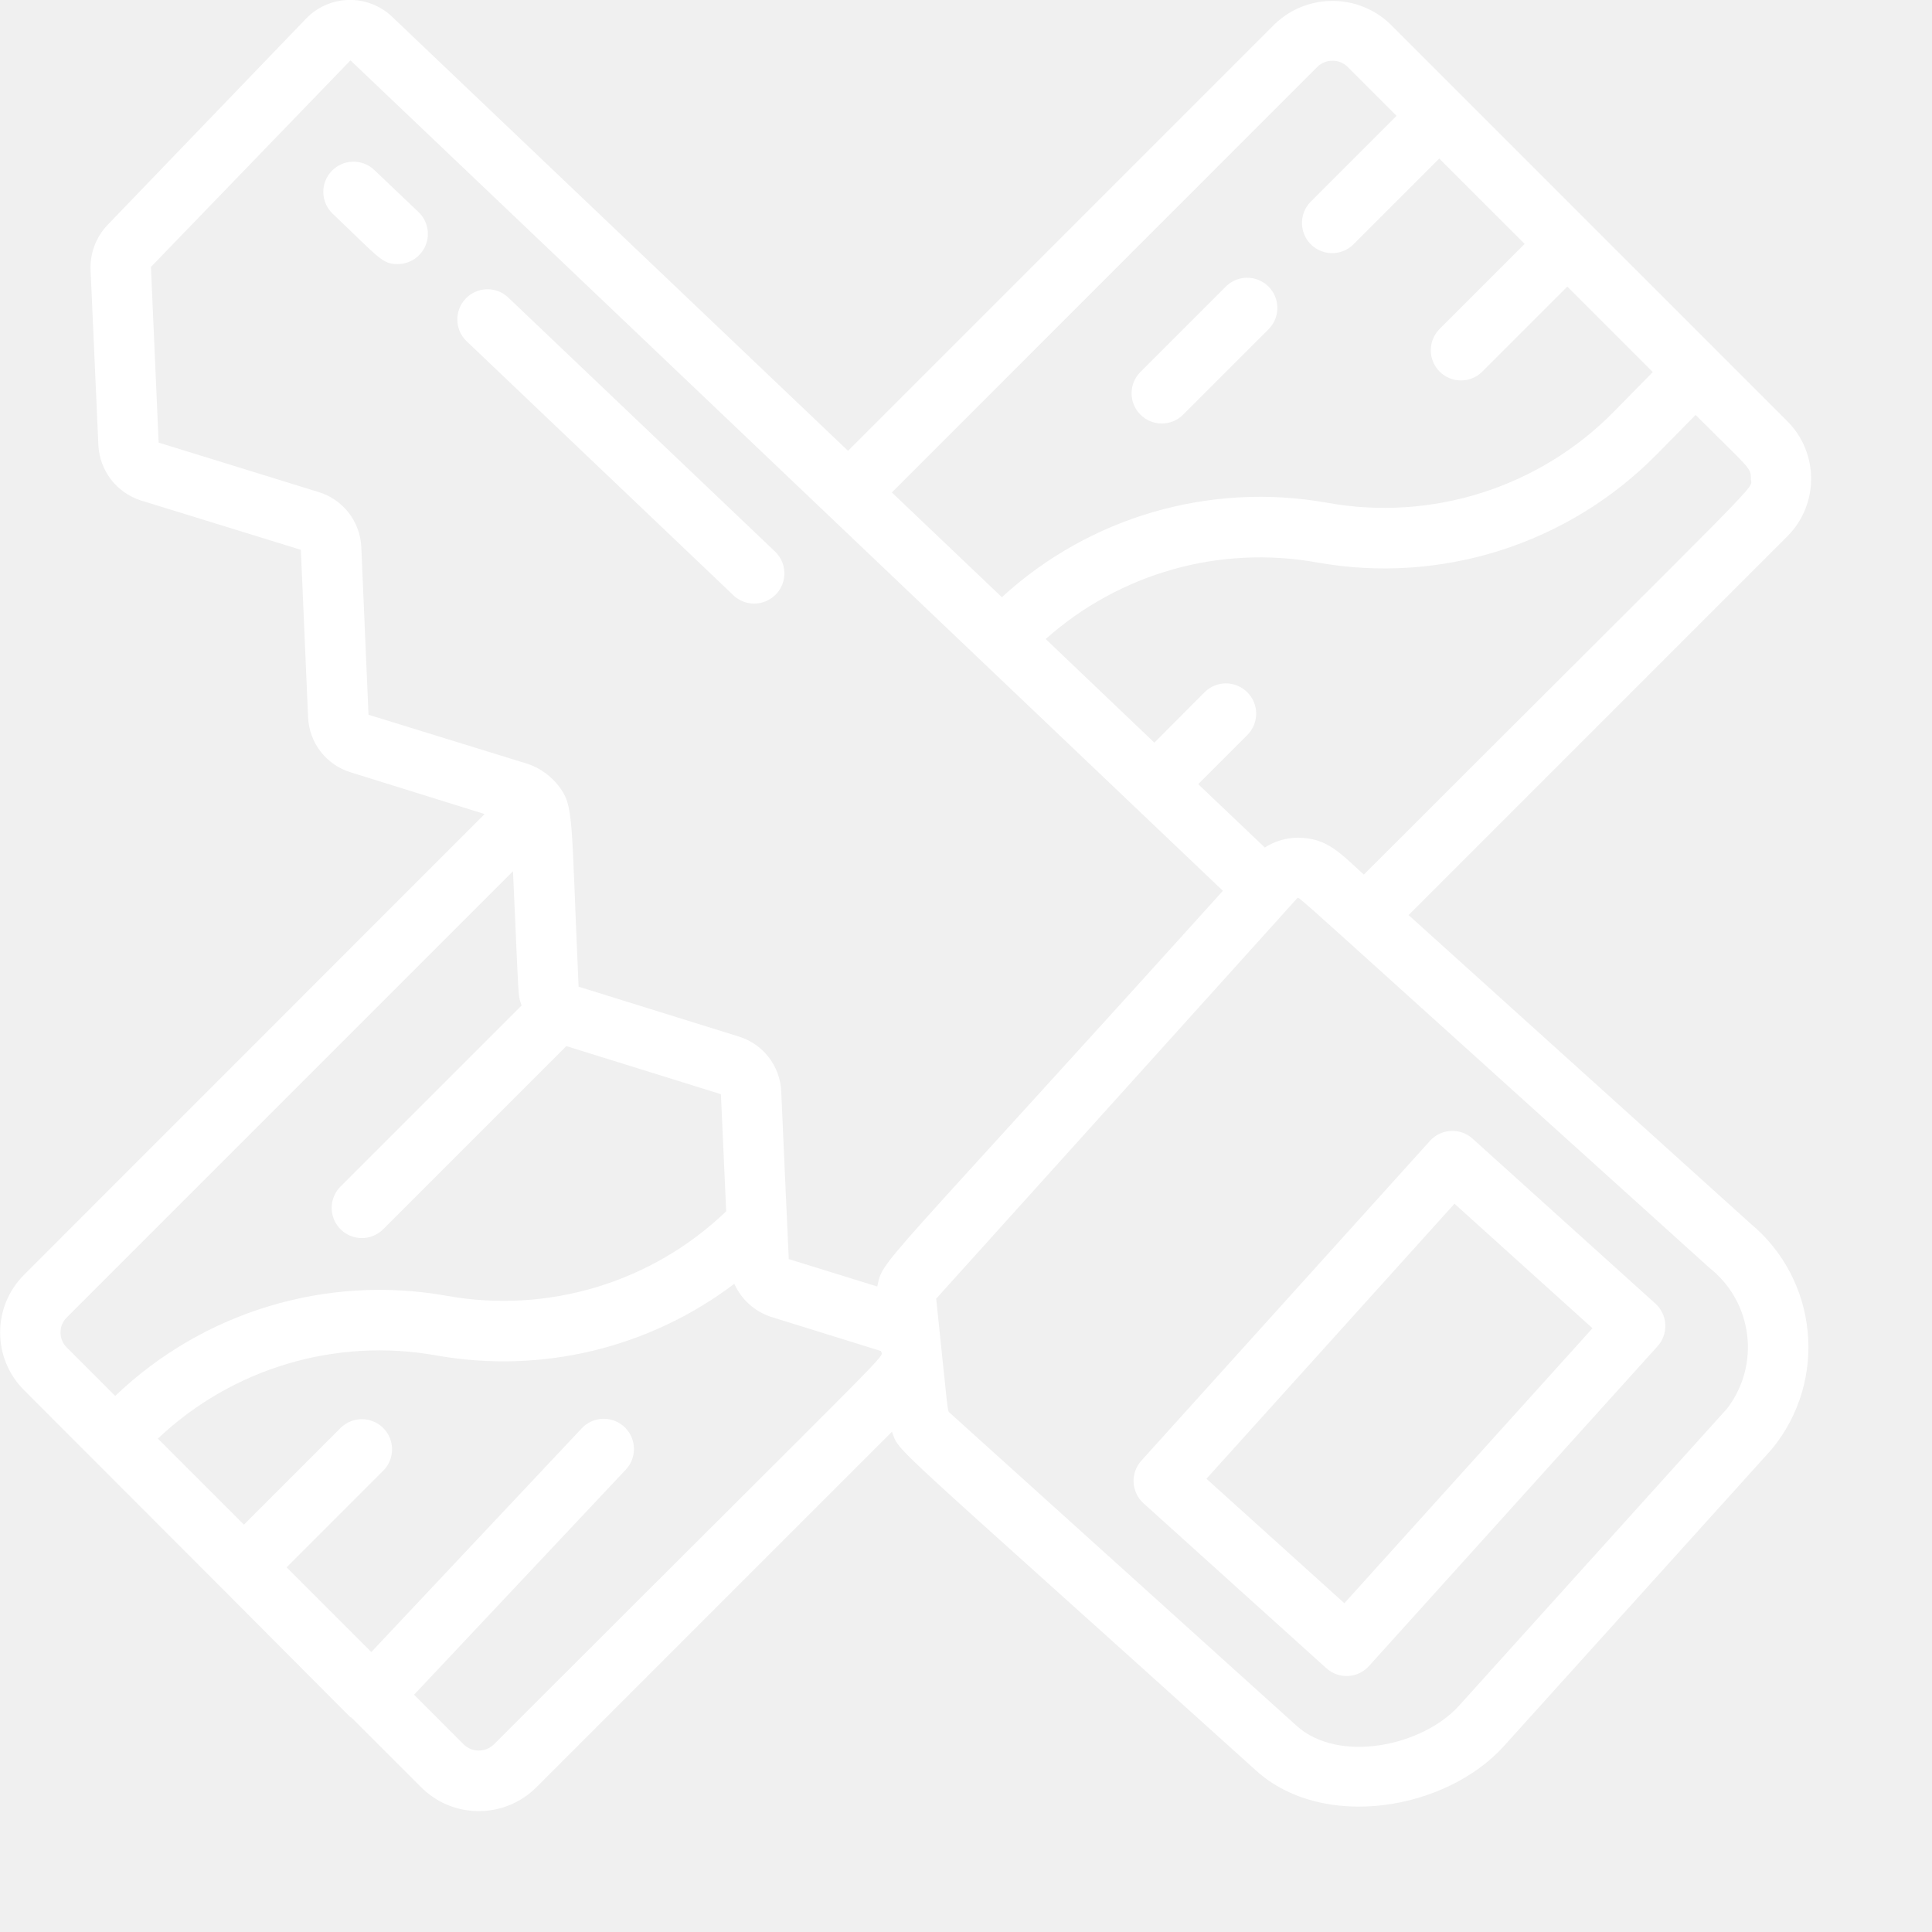
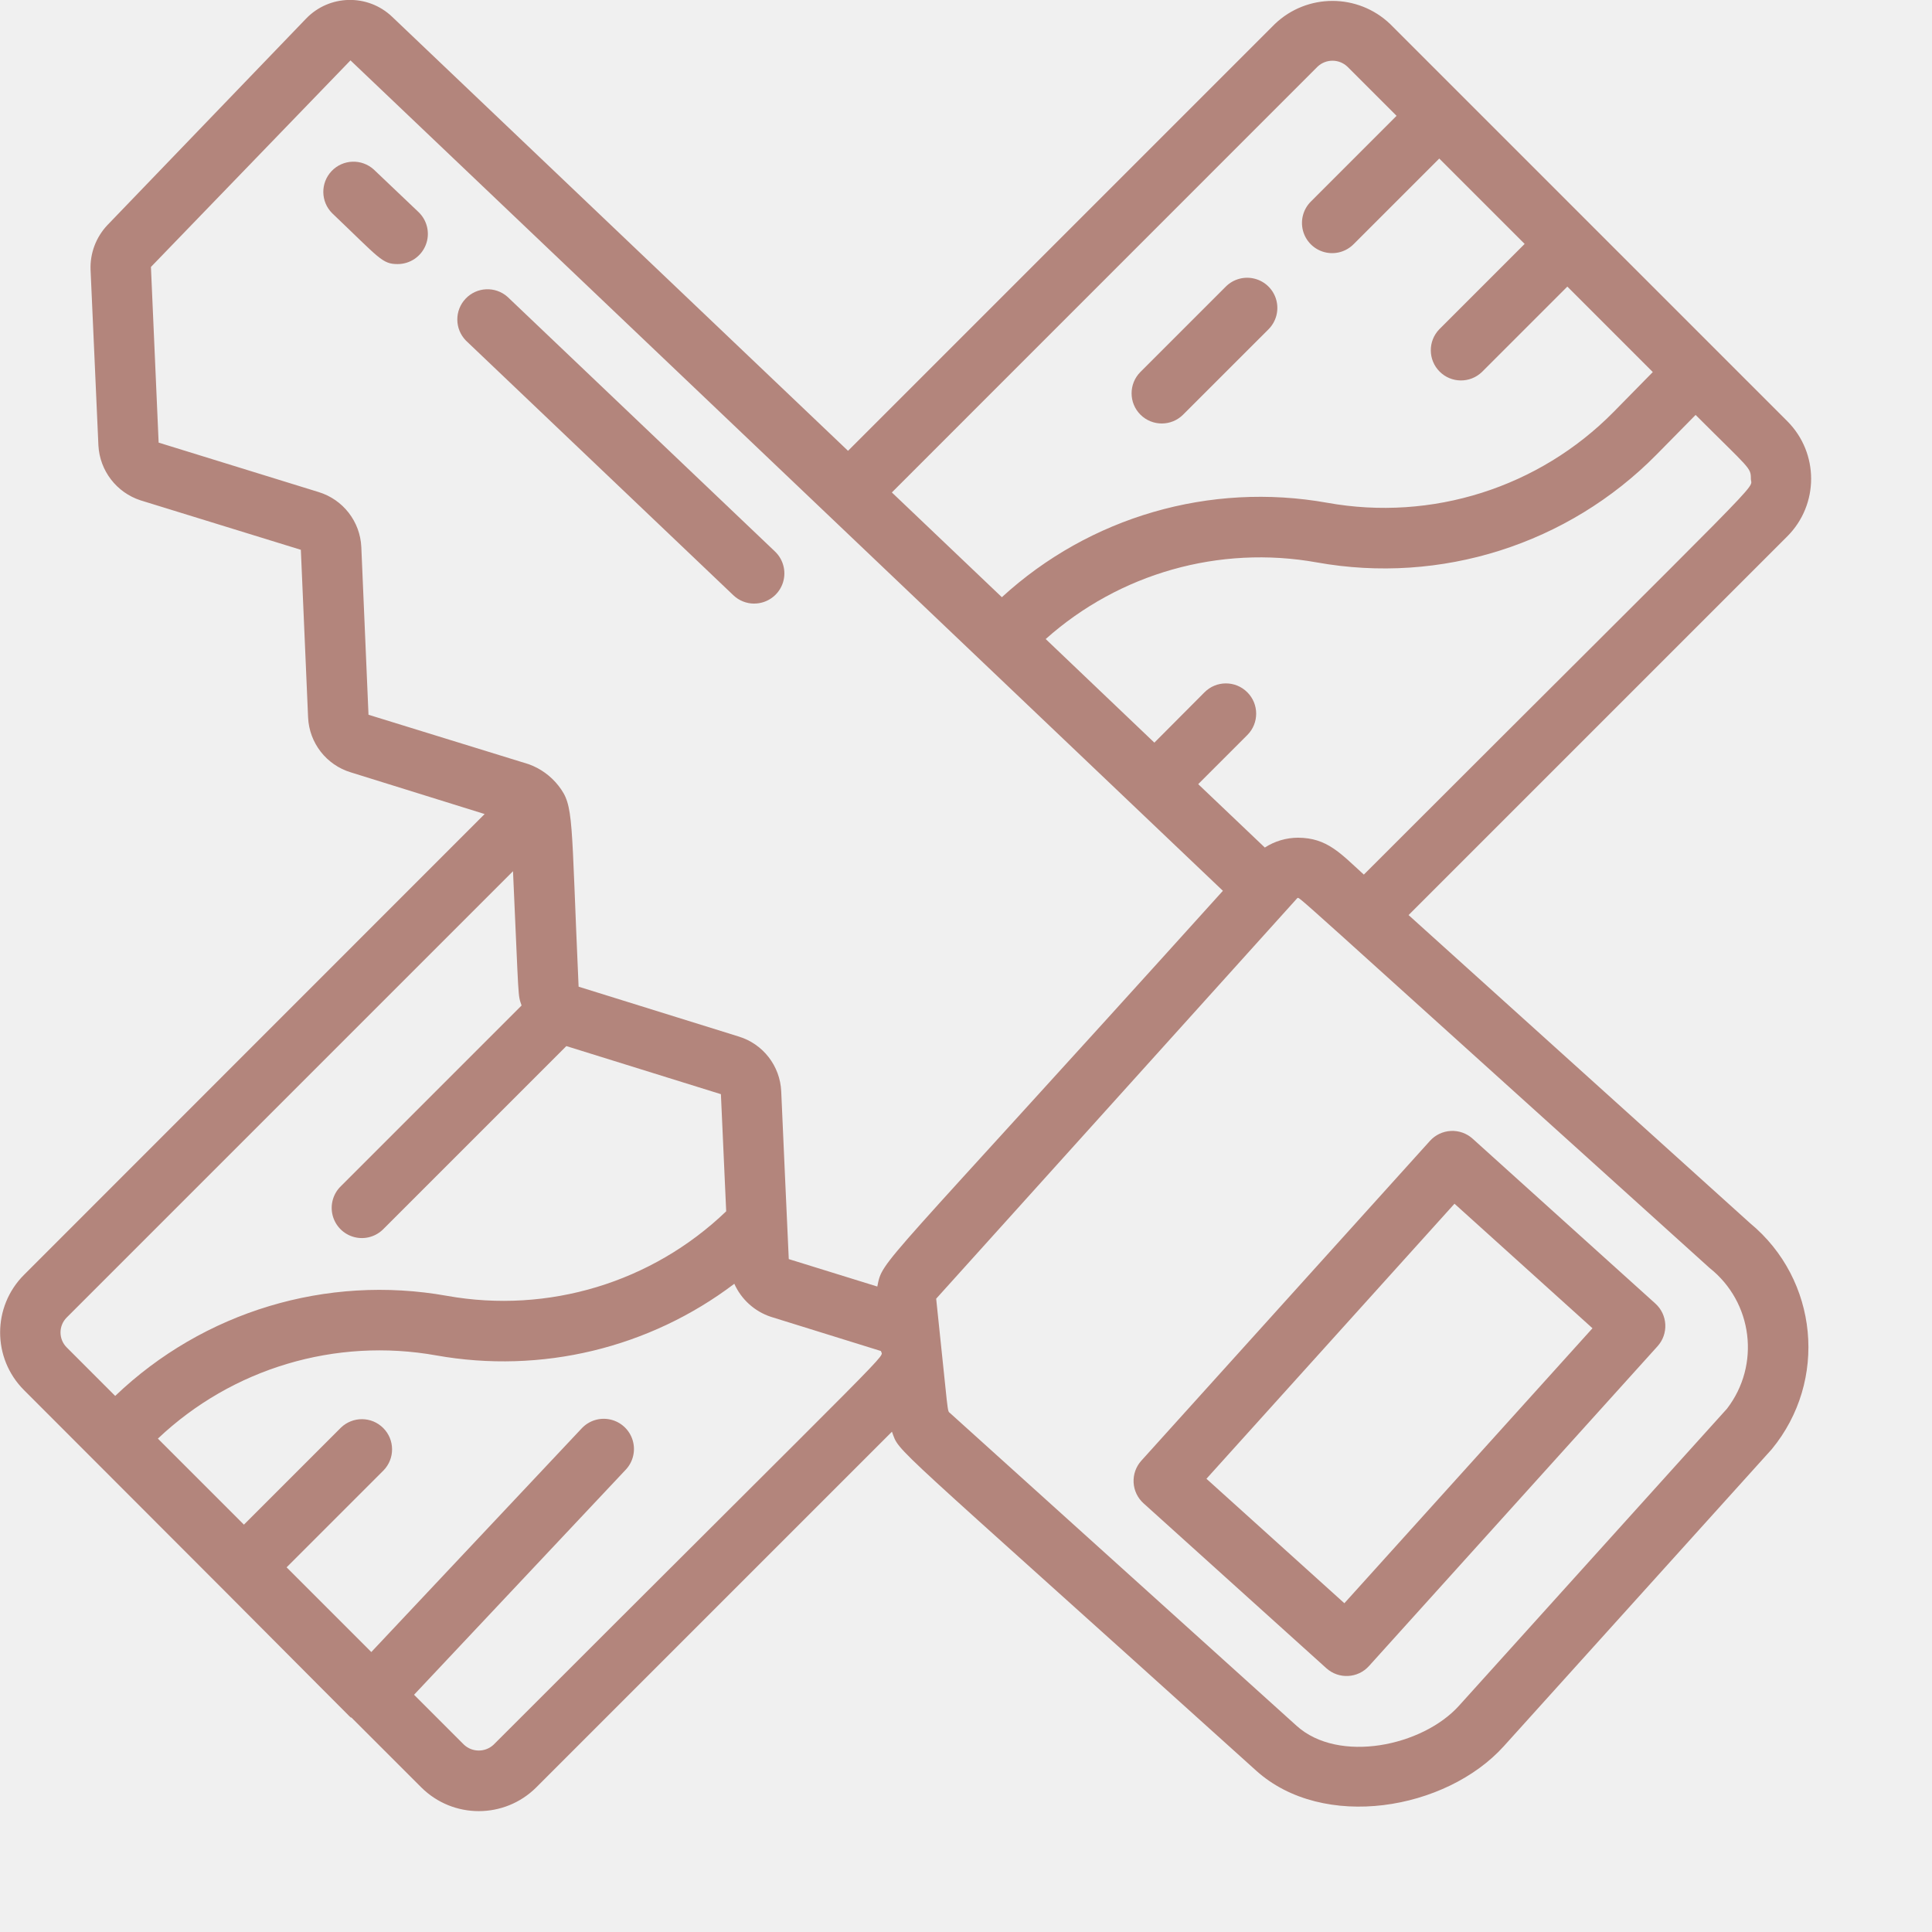
- <svg xmlns="http://www.w3.org/2000/svg" width="512" height="512" fill="white" viewBox="0 0 64 64">
+ <svg xmlns="http://www.w3.org/2000/svg" width="512" height="512" fill="#b3857c" viewBox="0 0 64 64">
  <g transform="translate(0 -1)">
    <path id="Shape" d="m0.793 47.047c11.889 11.889 10.744 10.8 10.844 10.845l2.316 2.315c1.054 1.052 2.76 1.052 3.814 0l11.78-11.78c0.279 0.74-0.37 7e-3 12.063 11.226 2.224 2.007 6.293 1.311 8.206-0.808l8.876-9.838c1.867-2.267 1.545-5.617-0.719-7.488l-11.312-10.206 12.546-12.546c1.052-1.054 1.052-2.76 0-3.814l-13.16-13.16c-1.068-1.017-2.746-1.017-3.814 0l-14.141 14.141-15.103-14.379c-0.805-0.767-2.079-0.739-2.85 0.062l-6.585 6.844c-0.374 0.398-0.574 0.928-0.554 1.474l0.26 5.823c0.045 0.837 0.602 1.56 1.4 1.818l5.306 1.637 0.24 5.555c0.039 0.844 0.605 1.572 1.414 1.817l4.434 1.381-15.261 15.267c-1.052 1.054-1.052 2.76 0 3.814zm15.56 11.746c-0.277 0.261-0.709 0.261-0.986 0l-1.651-1.652 7.013-7.456c0.245-0.26 0.332-0.632 0.229-0.974-0.103-0.342-0.381-0.603-0.729-0.685-0.348-0.082-0.713 0.028-0.958 0.289l-6.971 7.411-2.806-2.806 3.213-3.213c0.379-0.392 0.374-1.016-0.012-1.402s-1.009-0.391-1.402-0.012l-3.213 3.213-2.85-2.85c2.462-2.331 5.885-3.354 9.223-2.756 3.478 0.62 7.056-0.24 9.872-2.373 0.232 0.517 0.67 0.914 1.208 1.093l3.651 1.135c0.031 0.285 1.029-0.822-12.831 13.038zm40.854-11.126-8.876 9.838c-1.21 1.342-3.986 1.923-5.381 0.663l-11.475-10.355c-0.107-0.095-0.043 0.162-0.463-3.792l11.963-13.27c0.12 0-0.779-0.773 13.658 12.253 1.434 1.136 1.69 3.213 0.574 4.663zm0.793-30.807c0 0.416 0.969-0.678-12.821 13.112-0.772-0.7-1.213-1.218-2.18-1.222-0.39 9.19e-4 -0.772 0.114-1.1 0.326l-2.207-2.1 1.628-1.628c0.391-0.392 0.39-1.027-0.003-1.417-0.392-0.391-1.027-0.39-1.417 0.003l-1.66 1.667-3.6-3.432c2.444-2.179 5.754-3.116 8.977-2.539 4.113 0.74 8.326-0.597 11.26-3.573l1.292-1.312c1.802 1.802 1.831 1.737 1.831 2.116zm-14.353-13.653c0.277-0.261 0.709-0.261 0.986 0l1.63 1.63-2.828 2.829c-0.26 0.251-0.364 0.623-0.273 0.973 0.092 0.35 0.365 0.623 0.714 0.714 0.35 0.092 0.721-0.013 0.973-0.273l2.828-2.828 2.829 2.828-2.828 2.828c-0.379 0.392-0.374 1.016 0.012 1.402s1.009 0.391 1.402 0.012l2.828-2.828 2.831 2.831-1.3 1.323c-2.471 2.506-6.02 3.631-9.484 3.007-3.884-0.694-7.87 0.462-10.779 3.128l-3.644-3.47zm-31.678 15.915c-0.038-0.845-0.605-1.575-1.414-1.822l-5.3-1.638-0.255-5.819 6.61-6.843 28.9 27.509c-11.535 12.784-11.26 12.184-11.448 13.109l-2.933-0.909c-0.048-1.075-0.2-4.357-0.25-5.556-0.037-0.844-0.603-1.573-1.412-1.818l-5.3-1.65c-0.256-5.673-0.147-5.98-0.662-6.651-0.256-0.328-0.599-0.578-0.991-0.719l-5.307-1.638zm-9.762 25.525 14.787-14.787c0.2 4.4 0.155 4.061 0.284 4.448l-5.985 5.985c-0.26 0.251-0.364 0.623-0.273 0.973 0.092 0.35 0.365 0.623 0.714 0.714 0.35 0.092 0.721-0.013 0.973-0.273l6.054-6.054 5.12 1.593 0.175 3.88c-2.458 2.36-5.898 3.4-9.252 2.8-3.982-0.712-8.065 0.52-10.988 3.316l-1.609-1.61c-0.27-0.273-0.27-0.712 0-0.985z" />
    <path id="Shape" d="m37.778 14.736c0.391 0.39 1.024 0.39 1.414 0l2.829-2.828c0.253-0.253 0.351-0.621 0.259-0.966s-0.362-0.615-0.708-0.707c-0.345-0.092-0.713 0.006-0.966 0.259l-2.828 2.828c-0.39 0.391-0.39 1.024 0 1.414z" />
    <path id="Shape" d="m37.882 50.8 6.055 5.462c0.41 0.37 1.042 0.338 1.412-0.072l9.56-10.595c0.178-0.197 0.27-0.457 0.256-0.722-0.014-0.265-0.132-0.514-0.329-0.691l-6.054-5.462c-0.197-0.178-0.457-0.27-0.722-0.256-0.265 0.014-0.514 0.132-0.691 0.329l-9.559 10.592c-0.179 0.197-0.271 0.457-0.258 0.722s0.132 0.515 0.33 0.693zm10.3-9.925 4.571 4.125-8.219 9.109-4.569-4.123z" />
    <path id="a" d="m12.385 6.618c-0.402-0.367-1.024-0.346-1.399 0.048s-0.367 1.016 0.02 1.4c1.567 1.492 1.652 1.682 2.166 1.682 0.409 5.125e-4 0.778-0.249 0.93-0.629 0.152-0.38 0.057-0.814-0.24-1.096z" />
    <path d="m24.983 20.994c0.409 8.18e-5 0.777-0.249 0.929-0.628 0.152-0.38 0.057-0.814-0.239-1.096l-8.859-8.435c-0.403-0.359-1.018-0.333-1.389 0.058-0.372 0.391-0.367 1.006 0.011 1.391l8.858 8.435c0.186 0.177 0.432 0.276 0.689 0.276z" />
  </g>
</svg>
